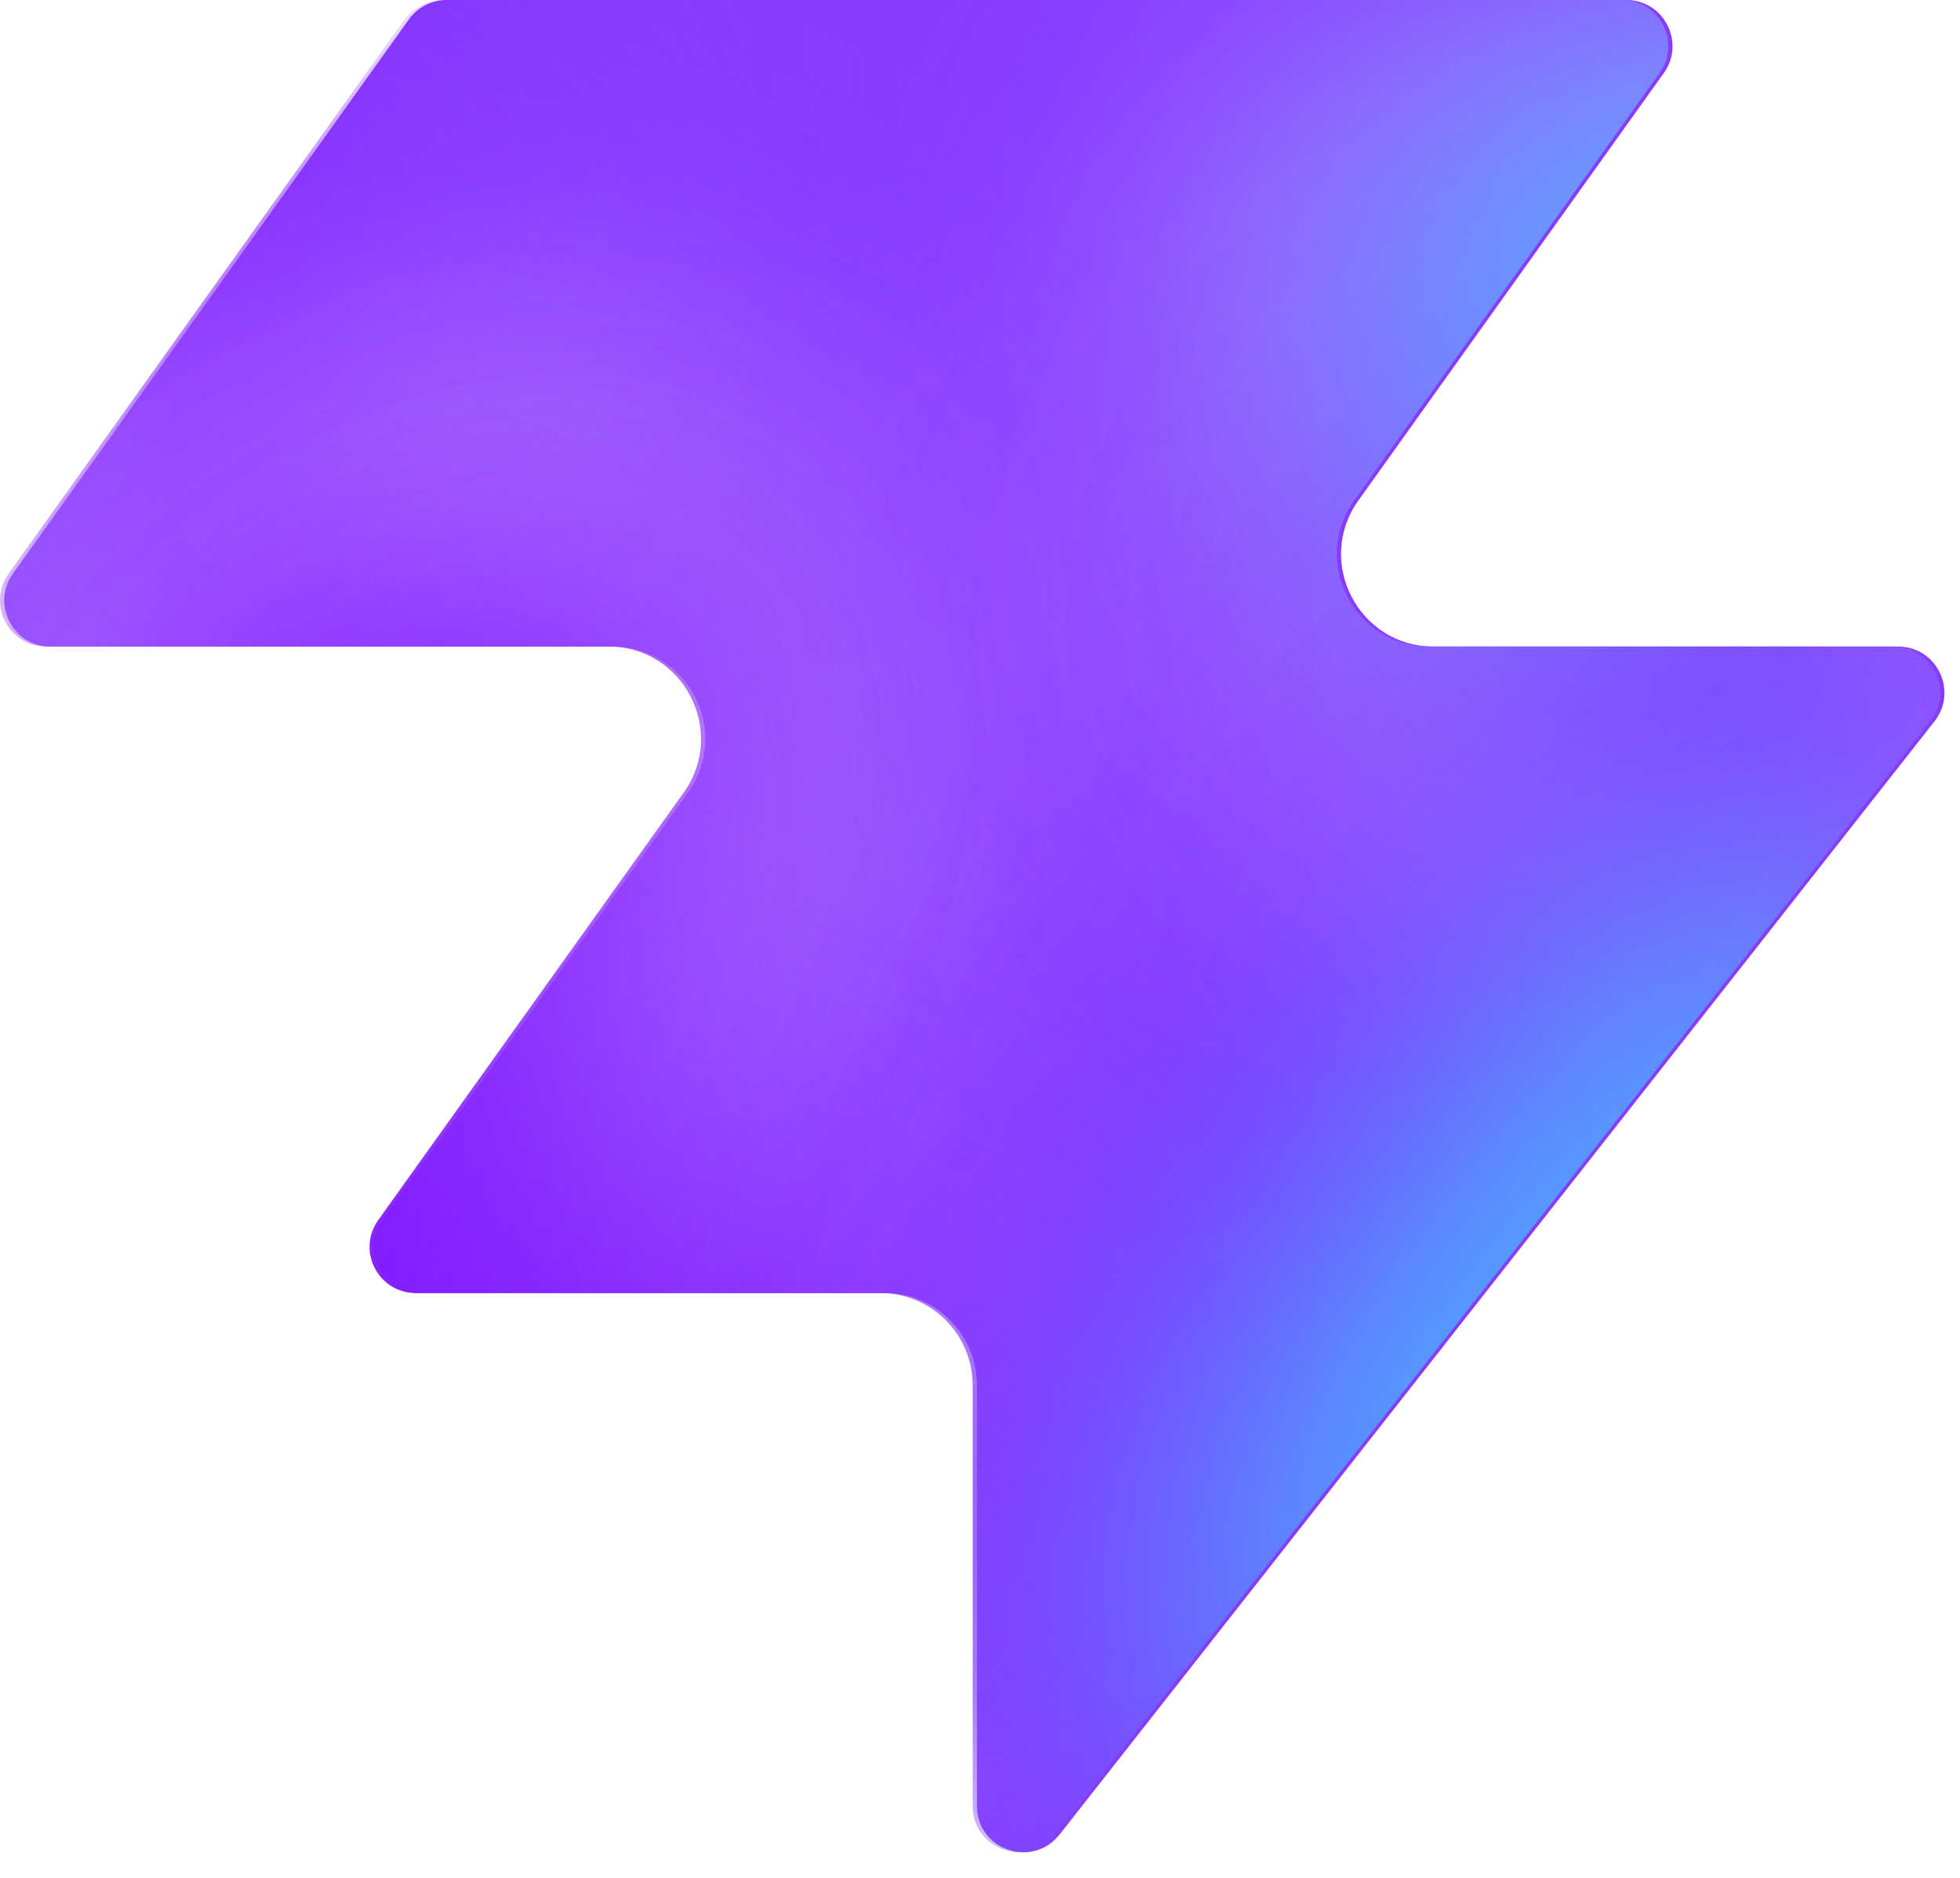
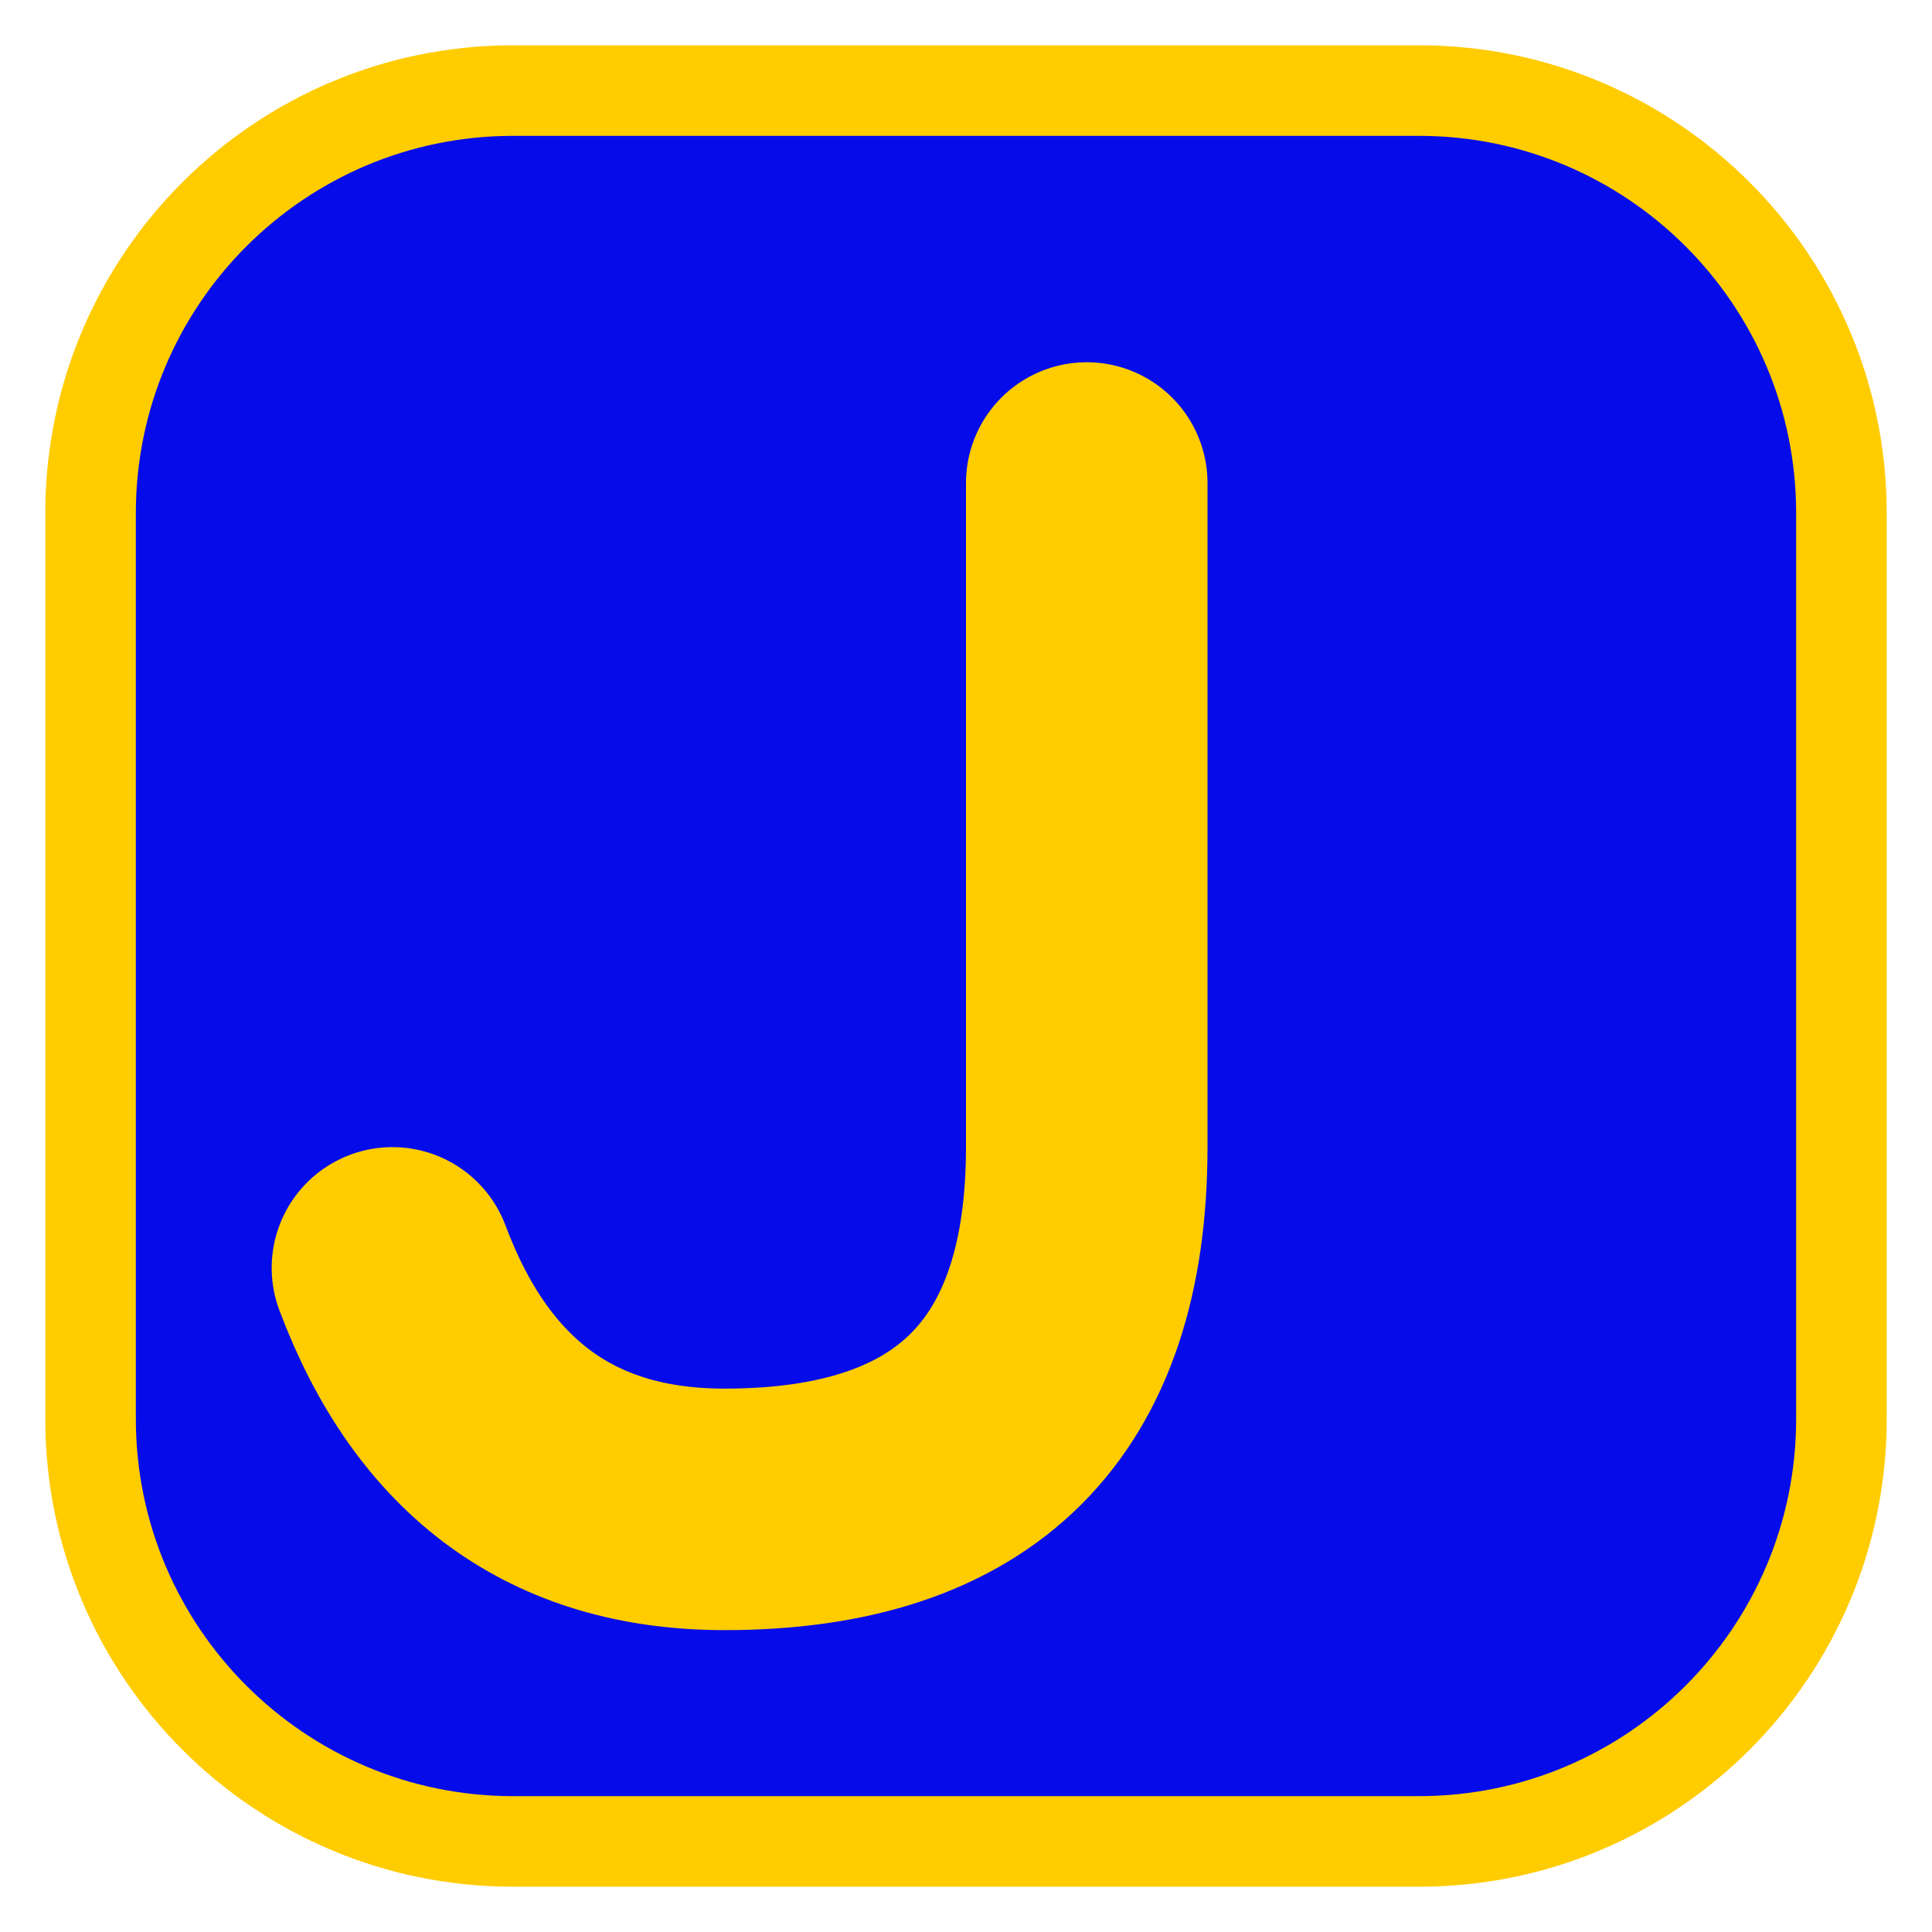
- <svg xmlns="http://www.w3.org/2000/svg" width="48" height="46" fill="none" viewBox="0 0 48 46">
-   <path fill="#863bff" d="M25.946 44.938c-.664.845-2.021.375-2.021-.698V33.937a2.26 2.26 0 0 0-2.262-2.262H10.287c-.92 0-1.456-1.04-.92-1.788l7.48-10.471c1.07-1.497 0-3.578-1.842-3.578H1.237c-.92 0-1.456-1.04-.92-1.788L10.013.474c.214-.297.556-.474.92-.474h28.894c.92 0 1.456 1.04.92 1.788l-7.48 10.471c-1.07 1.498 0 3.579 1.842 3.579h11.377c.943 0 1.473 1.088.89 1.83L25.947 44.94z" style="fill:#863bff;fill:color(display-p3 .525 .23 1);fill-opacity:1" />
-   <mask id="a" width="48" height="46" x="0" y="0" maskUnits="userSpaceOnUse" style="mask-type:alpha">
-     <path fill="#000" d="M25.842 44.938c-.664.844-2.021.375-2.021-.698V33.937a2.26 2.26 0 0 0-2.262-2.262H10.183c-.92 0-1.456-1.04-.92-1.788l7.48-10.471c1.07-1.498 0-3.579-1.842-3.579H1.133c-.92 0-1.456-1.04-.92-1.787L9.91.473c.214-.297.556-.474.92-.474h28.894c.92 0 1.456 1.04.92 1.788l-7.48 10.471c-1.07 1.498 0 3.578 1.842 3.578h11.377c.943 0 1.473 1.088.89 1.832L25.843 44.94z" style="fill:#000;fill-opacity:1" />
-   </mask>
-   <g mask="url(#a)">
-     <g filter="url(#b)">
-       <ellipse cx="5.508" cy="14.704" fill="#ede6ff" rx="5.508" ry="14.704" style="fill:#ede6ff;fill:color(display-p3 .927 .903 1);fill-opacity:1" transform="matrix(.00324 1 1 -.00324 -4.47 31.516)" />
-     </g>
-     <g filter="url(#c)">
-       <ellipse cx="10.399" cy="29.851" fill="#ede6ff" rx="10.399" ry="29.851" style="fill:#ede6ff;fill:color(display-p3 .927 .903 1);fill-opacity:1" transform="matrix(.00324 1 1 -.00324 -39.328 7.883)" />
-     </g>
-     <g filter="url(#d)">
-       <ellipse cx="5.508" cy="30.487" fill="#7e14ff" rx="5.508" ry="30.487" style="fill:#7e14ff;fill:color(display-p3 .492 .077 1);fill-opacity:1" transform="rotate(89.814 -25.913 -14.639)scale(1 -1)" />
-     </g>
-     <g filter="url(#e)">
-       <ellipse cx="5.508" cy="30.599" fill="#7e14ff" rx="5.508" ry="30.599" style="fill:#7e14ff;fill:color(display-p3 .492 .077 1);fill-opacity:1" transform="rotate(89.814 -32.644 -3.334)scale(1 -1)" />
-     </g>
-     <g filter="url(#f)">
-       <ellipse cx="5.508" cy="30.599" fill="#7e14ff" rx="5.508" ry="30.599" style="fill:#7e14ff;fill:color(display-p3 .492 .077 1);fill-opacity:1" transform="matrix(.00324 1 1 -.00324 -34.34 30.47)" />
-     </g>
-     <g filter="url(#g)">
-       <ellipse cx="14.072" cy="22.078" fill="#ede6ff" rx="14.072" ry="22.078" style="fill:#ede6ff;fill:color(display-p3 .927 .903 1);fill-opacity:1" transform="rotate(93.35 24.506 48.493)scale(-1 1)" />
-     </g>
-     <g filter="url(#h)">
-       <ellipse cx="3.47" cy="21.501" fill="#7e14ff" rx="3.47" ry="21.501" style="fill:#7e14ff;fill:color(display-p3 .492 .077 1);fill-opacity:1" transform="rotate(89.009 28.708 47.59)scale(-1 1)" />
-     </g>
-     <g filter="url(#i)">
-       <ellipse cx="3.47" cy="21.501" fill="#7e14ff" rx="3.47" ry="21.501" style="fill:#7e14ff;fill:color(display-p3 .492 .077 1);fill-opacity:1" transform="rotate(89.009 28.708 47.59)scale(-1 1)" />
-     </g>
-     <g filter="url(#j)">
-       <ellipse cx=".387" cy="8.972" fill="#7e14ff" rx="4.407" ry="29.108" style="fill:#7e14ff;fill:color(display-p3 .492 .077 1);fill-opacity:1" transform="rotate(39.51 .387 8.972)" />
-     </g>
-     <g filter="url(#k)">
-       <ellipse cx="47.523" cy="-6.092" fill="#7e14ff" rx="4.407" ry="29.108" style="fill:#7e14ff;fill:color(display-p3 .492 .077 1);fill-opacity:1" transform="rotate(37.892 47.523 -6.092)" />
-     </g>
-     <g filter="url(#l)">
-       <ellipse cx="41.412" cy="6.333" fill="#47bfff" rx="5.971" ry="9.665" style="fill:#47bfff;fill:color(display-p3 .28 .748 1);fill-opacity:1" transform="rotate(37.892 41.412 6.333)" />
-     </g>
-     <g filter="url(#m)">
-       <ellipse cx="-1.879" cy="38.332" fill="#7e14ff" rx="4.407" ry="29.108" style="fill:#7e14ff;fill:color(display-p3 .492 .077 1);fill-opacity:1" transform="rotate(37.892 -1.88 38.332)" />
-     </g>
-     <g filter="url(#n)">
-       <ellipse cx="-1.879" cy="38.332" fill="#7e14ff" rx="4.407" ry="29.108" style="fill:#7e14ff;fill:color(display-p3 .492 .077 1);fill-opacity:1" transform="rotate(37.892 -1.88 38.332)" />
-     </g>
-     <g filter="url(#o)">
-       <ellipse cx="35.651" cy="29.907" fill="#7e14ff" rx="4.407" ry="29.108" style="fill:#7e14ff;fill:color(display-p3 .492 .077 1);fill-opacity:1" transform="rotate(37.892 35.651 29.907)" />
-     </g>
-     <g filter="url(#p)">
-       <ellipse cx="38.418" cy="32.4" fill="#47bfff" rx="5.971" ry="15.297" style="fill:#47bfff;fill:color(display-p3 .28 .748 1);fill-opacity:1" transform="rotate(37.892 38.418 32.4)" />
-     </g>
-   </g>
-   <defs>
-     <filter id="b" width="60.045" height="41.654" x="-19.77" y="16.149" color-interpolation-filters="sRGB" filterUnits="userSpaceOnUse">
-       <feFlood flood-opacity="0" result="BackgroundImageFix" />
-       <feBlend in="SourceGraphic" in2="BackgroundImageFix" result="shape" />
-       <feGaussianBlur result="effect1_foregroundBlur_2002_17158" stdDeviation="7.659" />
-     </filter>
-     <filter id="c" width="90.34" height="51.437" x="-54.613" y="-7.533" color-interpolation-filters="sRGB" filterUnits="userSpaceOnUse">
-       <feFlood flood-opacity="0" result="BackgroundImageFix" />
-       <feBlend in="SourceGraphic" in2="BackgroundImageFix" result="shape" />
-       <feGaussianBlur result="effect1_foregroundBlur_2002_17158" stdDeviation="7.659" />
-     </filter>
-     <filter id="d" width="79.355" height="29.4" x="-49.64" y="2.03" color-interpolation-filters="sRGB" filterUnits="userSpaceOnUse">
-       <feFlood flood-opacity="0" result="BackgroundImageFix" />
-       <feBlend in="SourceGraphic" in2="BackgroundImageFix" result="shape" />
-       <feGaussianBlur result="effect1_foregroundBlur_2002_17158" stdDeviation="4.596" />
-     </filter>
-     <filter id="e" width="79.579" height="29.4" x="-45.045" y="20.029" color-interpolation-filters="sRGB" filterUnits="userSpaceOnUse">
-       <feFlood flood-opacity="0" result="BackgroundImageFix" />
-       <feBlend in="SourceGraphic" in2="BackgroundImageFix" result="shape" />
-       <feGaussianBlur result="effect1_foregroundBlur_2002_17158" stdDeviation="4.596" />
-     </filter>
-     <filter id="f" width="79.579" height="29.4" x="-43.513" y="21.178" color-interpolation-filters="sRGB" filterUnits="userSpaceOnUse">
-       <feFlood flood-opacity="0" result="BackgroundImageFix" />
-       <feBlend in="SourceGraphic" in2="BackgroundImageFix" result="shape" />
-       <feGaussianBlur result="effect1_foregroundBlur_2002_17158" stdDeviation="4.596" />
-     </filter>
-     <filter id="g" width="74.749" height="58.852" x="15.756" y="-17.901" color-interpolation-filters="sRGB" filterUnits="userSpaceOnUse">
-       <feFlood flood-opacity="0" result="BackgroundImageFix" />
-       <feBlend in="SourceGraphic" in2="BackgroundImageFix" result="shape" />
-       <feGaussianBlur result="effect1_foregroundBlur_2002_17158" stdDeviation="7.659" />
-     </filter>
-     <filter id="h" width="61.377" height="25.362" x="23.548" y="2.284" color-interpolation-filters="sRGB" filterUnits="userSpaceOnUse">
-       <feFlood flood-opacity="0" result="BackgroundImageFix" />
-       <feBlend in="SourceGraphic" in2="BackgroundImageFix" result="shape" />
-       <feGaussianBlur result="effect1_foregroundBlur_2002_17158" stdDeviation="4.596" />
-     </filter>
-     <filter id="i" width="61.377" height="25.362" x="23.548" y="2.284" color-interpolation-filters="sRGB" filterUnits="userSpaceOnUse">
-       <feFlood flood-opacity="0" result="BackgroundImageFix" />
-       <feBlend in="SourceGraphic" in2="BackgroundImageFix" result="shape" />
-       <feGaussianBlur result="effect1_foregroundBlur_2002_17158" stdDeviation="4.596" />
-     </filter>
-     <filter id="j" width="56.045" height="63.649" x="-27.636" y="-22.853" color-interpolation-filters="sRGB" filterUnits="userSpaceOnUse">
-       <feFlood flood-opacity="0" result="BackgroundImageFix" />
-       <feBlend in="SourceGraphic" in2="BackgroundImageFix" result="shape" />
-       <feGaussianBlur result="effect1_foregroundBlur_2002_17158" stdDeviation="4.596" />
-     </filter>
-     <filter id="k" width="54.814" height="64.646" x="20.116" y="-38.415" color-interpolation-filters="sRGB" filterUnits="userSpaceOnUse">
-       <feFlood flood-opacity="0" result="BackgroundImageFix" />
-       <feBlend in="SourceGraphic" in2="BackgroundImageFix" result="shape" />
-       <feGaussianBlur result="effect1_foregroundBlur_2002_17158" stdDeviation="4.596" />
-     </filter>
-     <filter id="l" width="33.541" height="35.313" x="24.641" y="-11.323" color-interpolation-filters="sRGB" filterUnits="userSpaceOnUse">
-       <feFlood flood-opacity="0" result="BackgroundImageFix" />
-       <feBlend in="SourceGraphic" in2="BackgroundImageFix" result="shape" />
-       <feGaussianBlur result="effect1_foregroundBlur_2002_17158" stdDeviation="4.596" />
-     </filter>
-     <filter id="m" width="54.814" height="64.646" x="-29.286" y="6.009" color-interpolation-filters="sRGB" filterUnits="userSpaceOnUse">
-       <feFlood flood-opacity="0" result="BackgroundImageFix" />
-       <feBlend in="SourceGraphic" in2="BackgroundImageFix" result="shape" />
-       <feGaussianBlur result="effect1_foregroundBlur_2002_17158" stdDeviation="4.596" />
-     </filter>
-     <filter id="n" width="54.814" height="64.646" x="-29.286" y="6.009" color-interpolation-filters="sRGB" filterUnits="userSpaceOnUse">
-       <feFlood flood-opacity="0" result="BackgroundImageFix" />
-       <feBlend in="SourceGraphic" in2="BackgroundImageFix" result="shape" />
-       <feGaussianBlur result="effect1_foregroundBlur_2002_17158" stdDeviation="4.596" />
-     </filter>
-     <filter id="o" width="54.814" height="64.646" x="8.244" y="-2.416" color-interpolation-filters="sRGB" filterUnits="userSpaceOnUse">
-       <feFlood flood-opacity="0" result="BackgroundImageFix" />
-       <feBlend in="SourceGraphic" in2="BackgroundImageFix" result="shape" />
-       <feGaussianBlur result="effect1_foregroundBlur_2002_17158" stdDeviation="4.596" />
-     </filter>
-     <filter id="p" width="39.409" height="43.623" x="18.713" y="10.588" color-interpolation-filters="sRGB" filterUnits="userSpaceOnUse">
-       <feFlood flood-opacity="0" result="BackgroundImageFix" />
-       <feBlend in="SourceGraphic" in2="BackgroundImageFix" result="shape" />
-       <feGaussianBlur result="effect1_foregroundBlur_2002_17158" stdDeviation="4.596" />
-     </filter>
-   </defs>
+ <svg xmlns="http://www.w3.org/2000/svg" viewBox="0 0 64 64">
+   <rect x="3" y="3" width="58" height="58" rx="14" fill="#060ce9" stroke="#ffcc00" stroke-width="3" />
+   <path d="M36 16 L36 38 Q36 50 24 50 Q16 50 13 42" fill="none" stroke="#ffcc00" stroke-width="8" stroke-linecap="round" stroke-linejoin="round" />
</svg>
